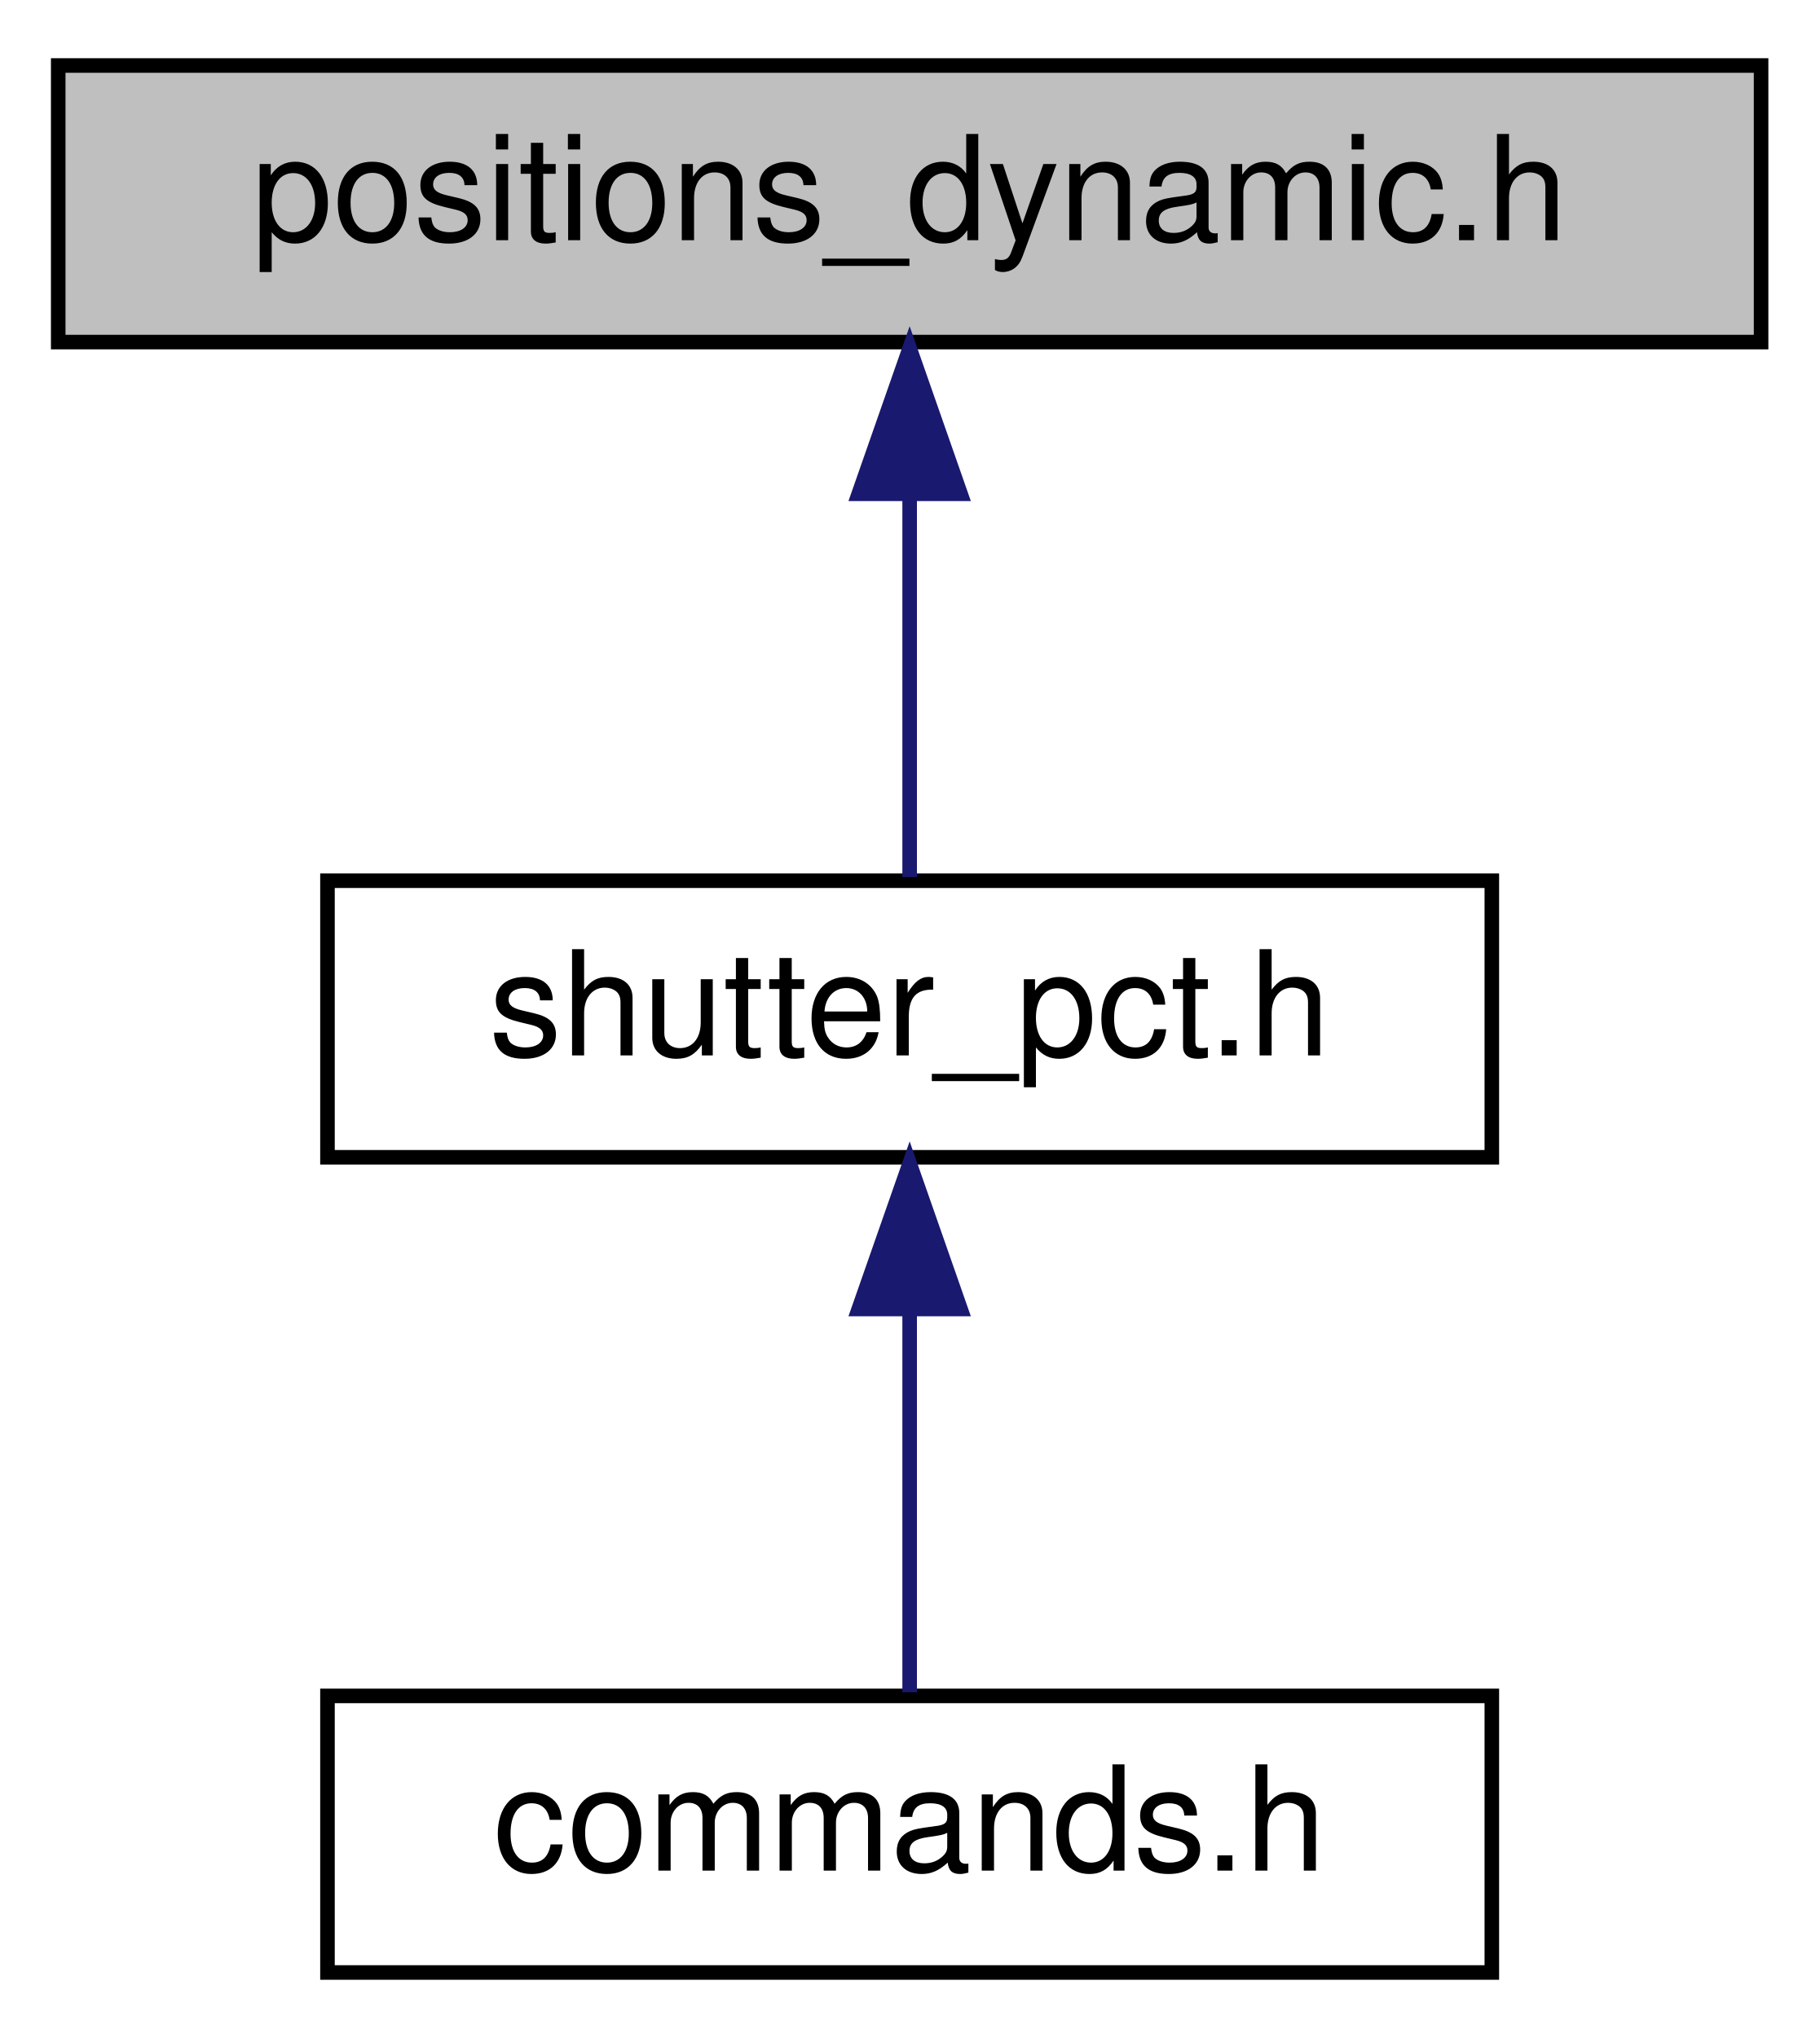
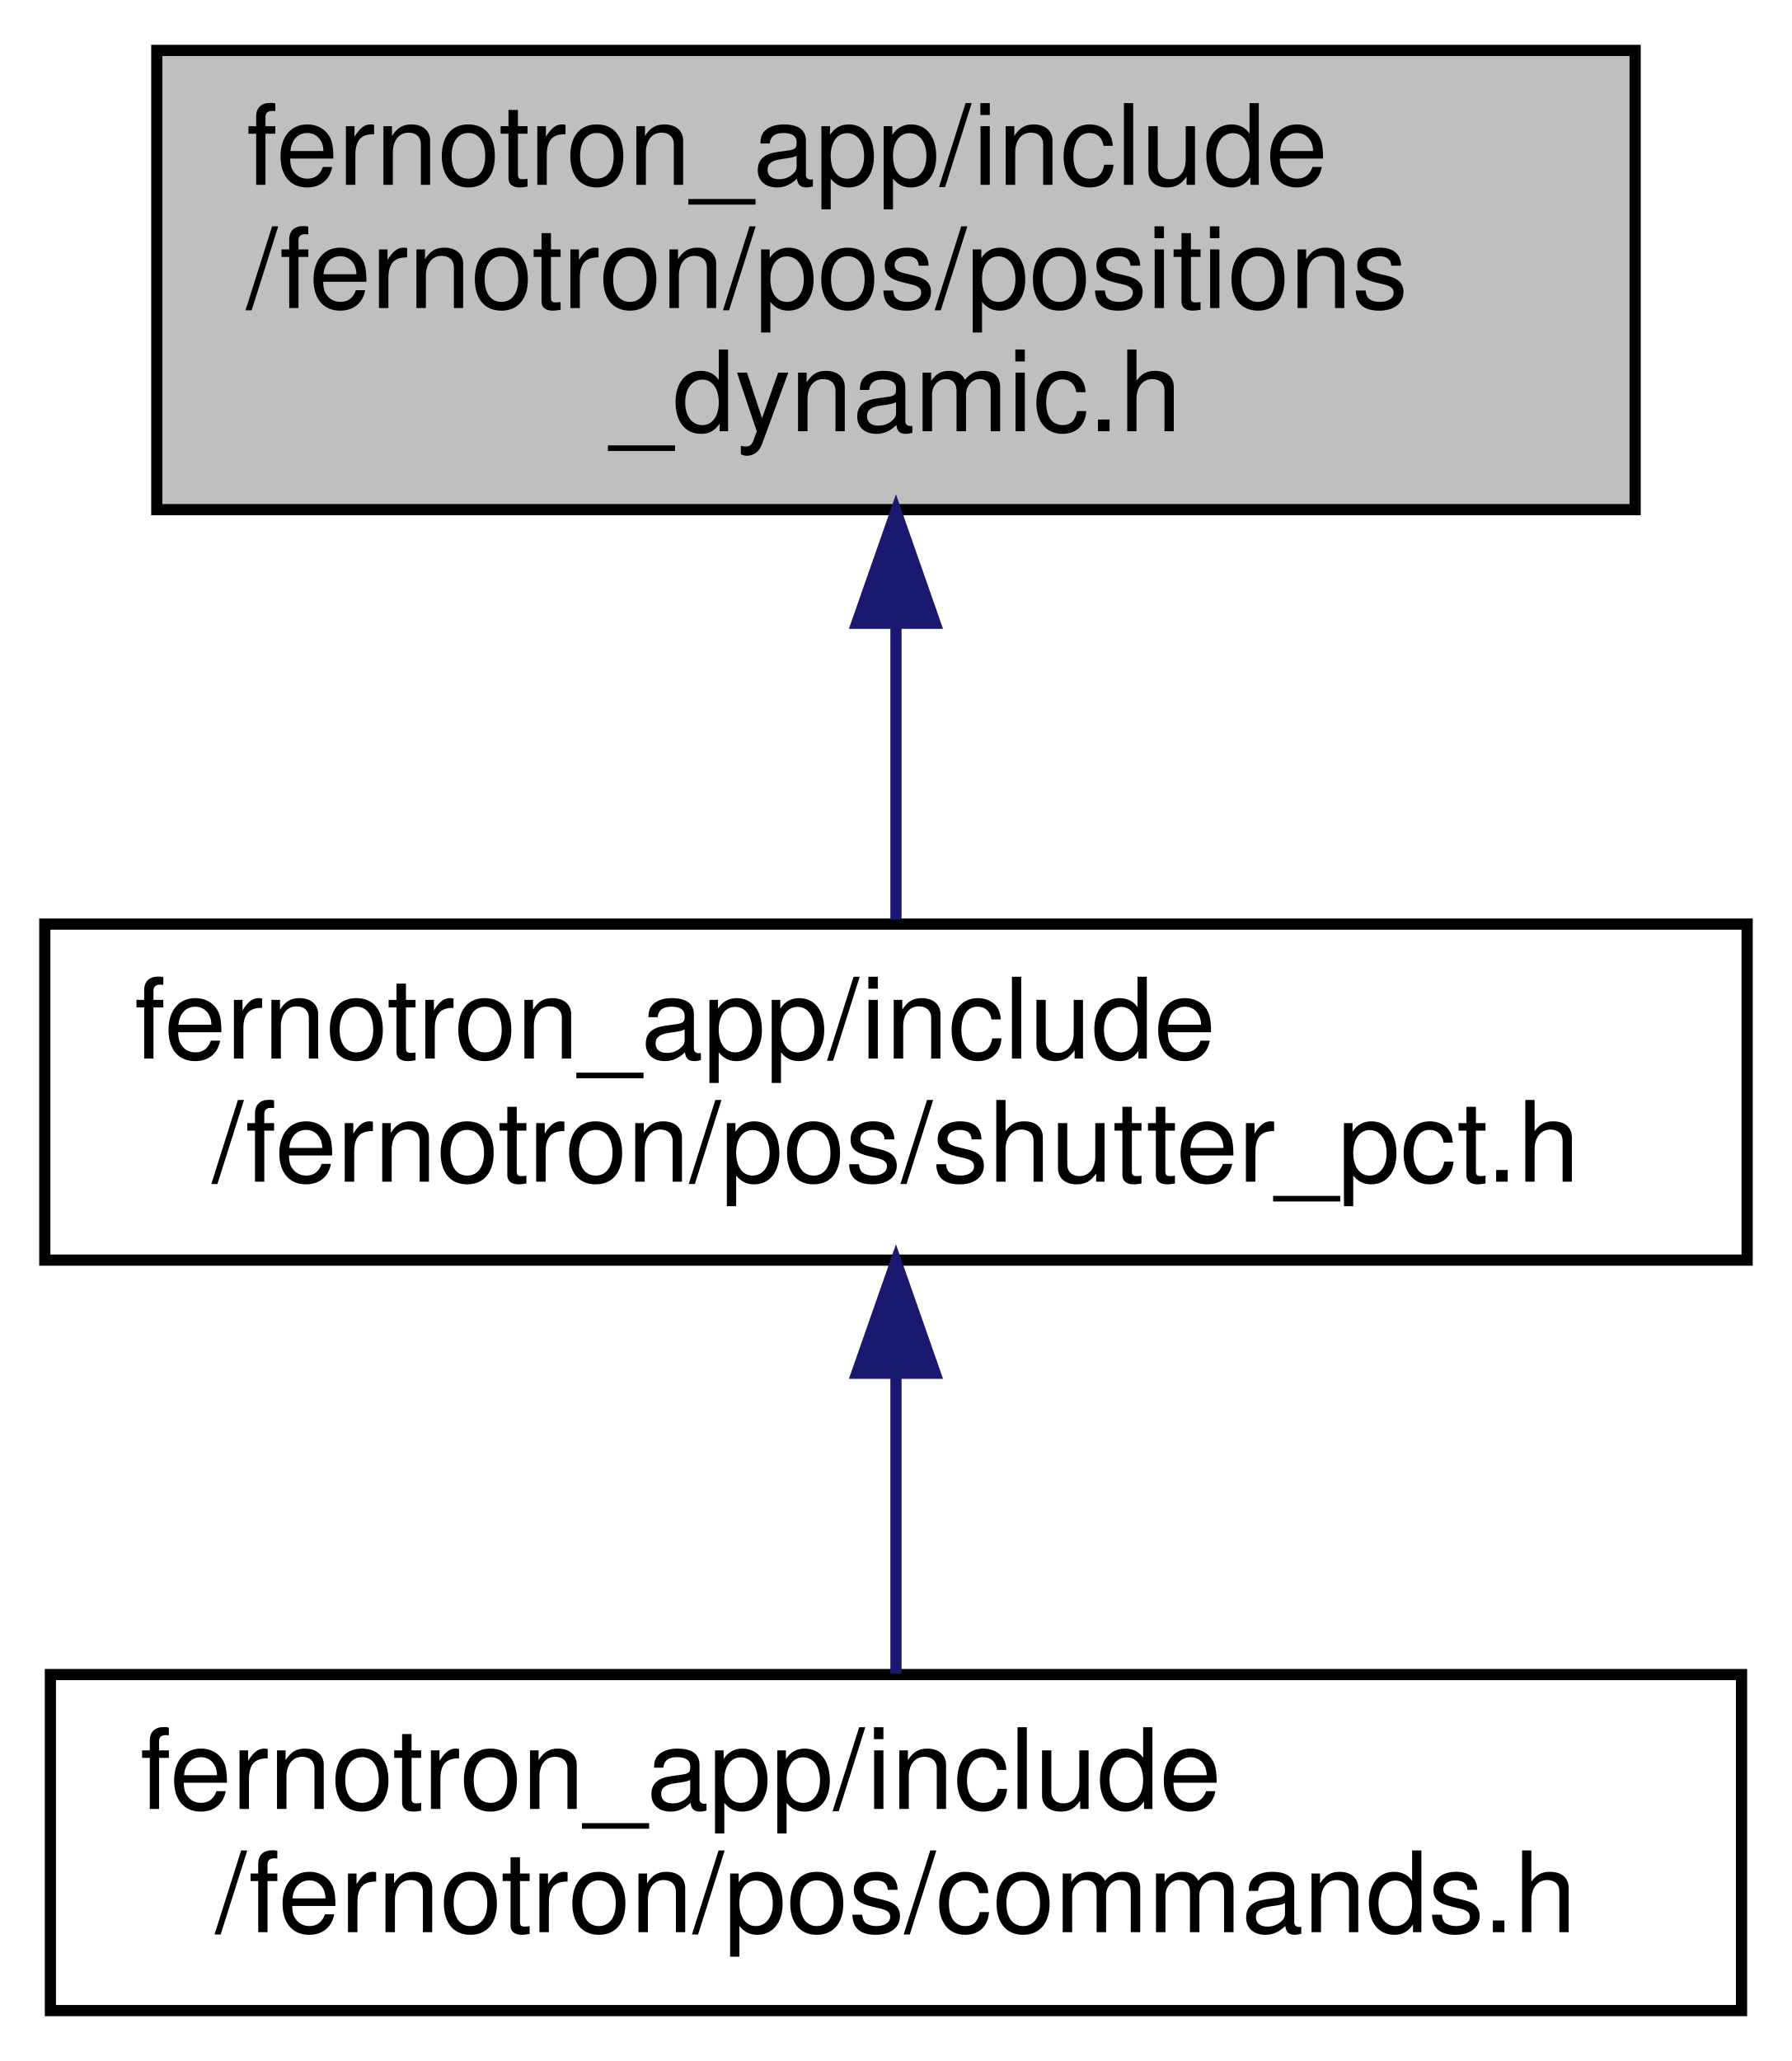
- <svg xmlns="http://www.w3.org/2000/svg" xmlns:xlink="http://www.w3.org/1999/xlink" width="125pt" height="140pt" viewBox="0.00 0.00 125.00 140.00">
-   <g id="graph0" class="graph" transform="scale(1 1) rotate(0) translate(4 136)">
+ <svg xmlns="http://www.w3.org/2000/svg" xmlns:xlink="http://www.w3.org/1999/xlink" width="160pt" height="184pt" viewBox="0.00 0.00 160.00 184.00">
+   <g id="graph0" class="graph" transform="scale(1 1) rotate(0) translate(4 180)">
    <g id="node1" class="node">
      <g id="a_node1">
        <a xlink:title="Keep track of positions for a currently moving shutter.">
-           <polygon fill="#bfbfbf" stroke="black" points="0,-112.5 0,-131.5 117,-131.5 117,-112.5 0,-112.5" />
-           <text text-anchor="middle" x="58.5" y="-119.5" font-family="Helvetica,sans-Serif" font-size="10.00">positions_dynamic.h</text>
+           <polygon fill="#bfbfbf" stroke="black" points="10,-134.5 10,-175.5 142,-175.5 142,-134.5 10,-134.5" />
+           <text text-anchor="start" x="18" y="-163.5" font-family="Helvetica,sans-Serif" font-size="10.00">fernotron_app/include</text>
+           <text text-anchor="start" x="18" y="-152.5" font-family="Helvetica,sans-Serif" font-size="10.00">/fernotron/pos/positions</text>
+           <text text-anchor="middle" x="76" y="-141.5" font-family="Helvetica,sans-Serif" font-size="10.00">_dynamic.h</text>
        </a>
      </g>
    </g>
    <g id="node2" class="node">
      <g id="a_node2">
        <a xlink:href="shutter__pct_8h.html" target="_top" xlink:title="include positions_static.h and positions_dynamic.h">
-           <polygon fill="none" stroke="black" points="18.5,-56.5 18.5,-75.5 98.5,-75.5 98.5,-56.5 18.5,-56.5" />
-           <text text-anchor="middle" x="58.5" y="-63.5" font-family="Helvetica,sans-Serif" font-size="10.00">shutter_pct.h</text>
+           <polygon fill="none" stroke="black" points="0,-67.5 0,-97.5 152,-97.5 152,-67.5 0,-67.5" />
+           <text text-anchor="start" x="8" y="-85.5" font-family="Helvetica,sans-Serif" font-size="10.00">fernotron_app/include</text>
+           <text text-anchor="middle" x="76" y="-74.5" font-family="Helvetica,sans-Serif" font-size="10.00">/fernotron/pos/shutter_pct.h</text>
        </a>
      </g>
    </g>
    <g id="edge1" class="edge">
-       <path fill="none" stroke="midnightblue" d="M58.5,-101.8C58.5,-92.91 58.5,-82.78 58.5,-75.75" />
-       <polygon fill="midnightblue" stroke="midnightblue" points="55,-102.08 58.5,-112.08 62,-102.08 55,-102.08" />
+       <path fill="none" stroke="midnightblue" d="M76,-124.08C76,-115.01 76,-105.45 76,-97.89" />
+       <polygon fill="midnightblue" stroke="midnightblue" points="72.5,-124.36 76,-134.36 79.5,-124.36 72.5,-124.36" />
    </g>
    <g id="node3" class="node">
      <g id="a_node3">
        <a xlink:href="commands_8h.html" target="_top" xlink:title="commands to move or stop a shutter with position support">
-           <polygon fill="none" stroke="black" points="18.5,-0.5 18.5,-19.5 98.5,-19.5 98.5,-0.5 18.5,-0.5" />
-           <text text-anchor="middle" x="58.5" y="-7.5" font-family="Helvetica,sans-Serif" font-size="10.00">commands.h</text>
+           <polygon fill="none" stroke="black" points="0.5,-0.5 0.5,-30.5 151.5,-30.5 151.5,-0.5 0.5,-0.5" />
+           <text text-anchor="start" x="8.5" y="-18.5" font-family="Helvetica,sans-Serif" font-size="10.00">fernotron_app/include</text>
+           <text text-anchor="middle" x="76" y="-7.5" font-family="Helvetica,sans-Serif" font-size="10.00">/fernotron/pos/commands.h</text>
        </a>
      </g>
    </g>
    <g id="edge2" class="edge">
-       <path fill="none" stroke="midnightblue" d="M58.5,-45.8C58.5,-36.91 58.5,-26.78 58.5,-19.75" />
-       <polygon fill="midnightblue" stroke="midnightblue" points="55,-46.08 58.5,-56.08 62,-46.08 55,-46.08" />
+       <path fill="none" stroke="midnightblue" d="M76,-57.11C76,-48.15 76,-38.32 76,-30.58" />
+       <polygon fill="midnightblue" stroke="midnightblue" points="72.5,-57.4 76,-67.4 79.5,-57.4 72.5,-57.4" />
    </g>
  </g>
</svg>
